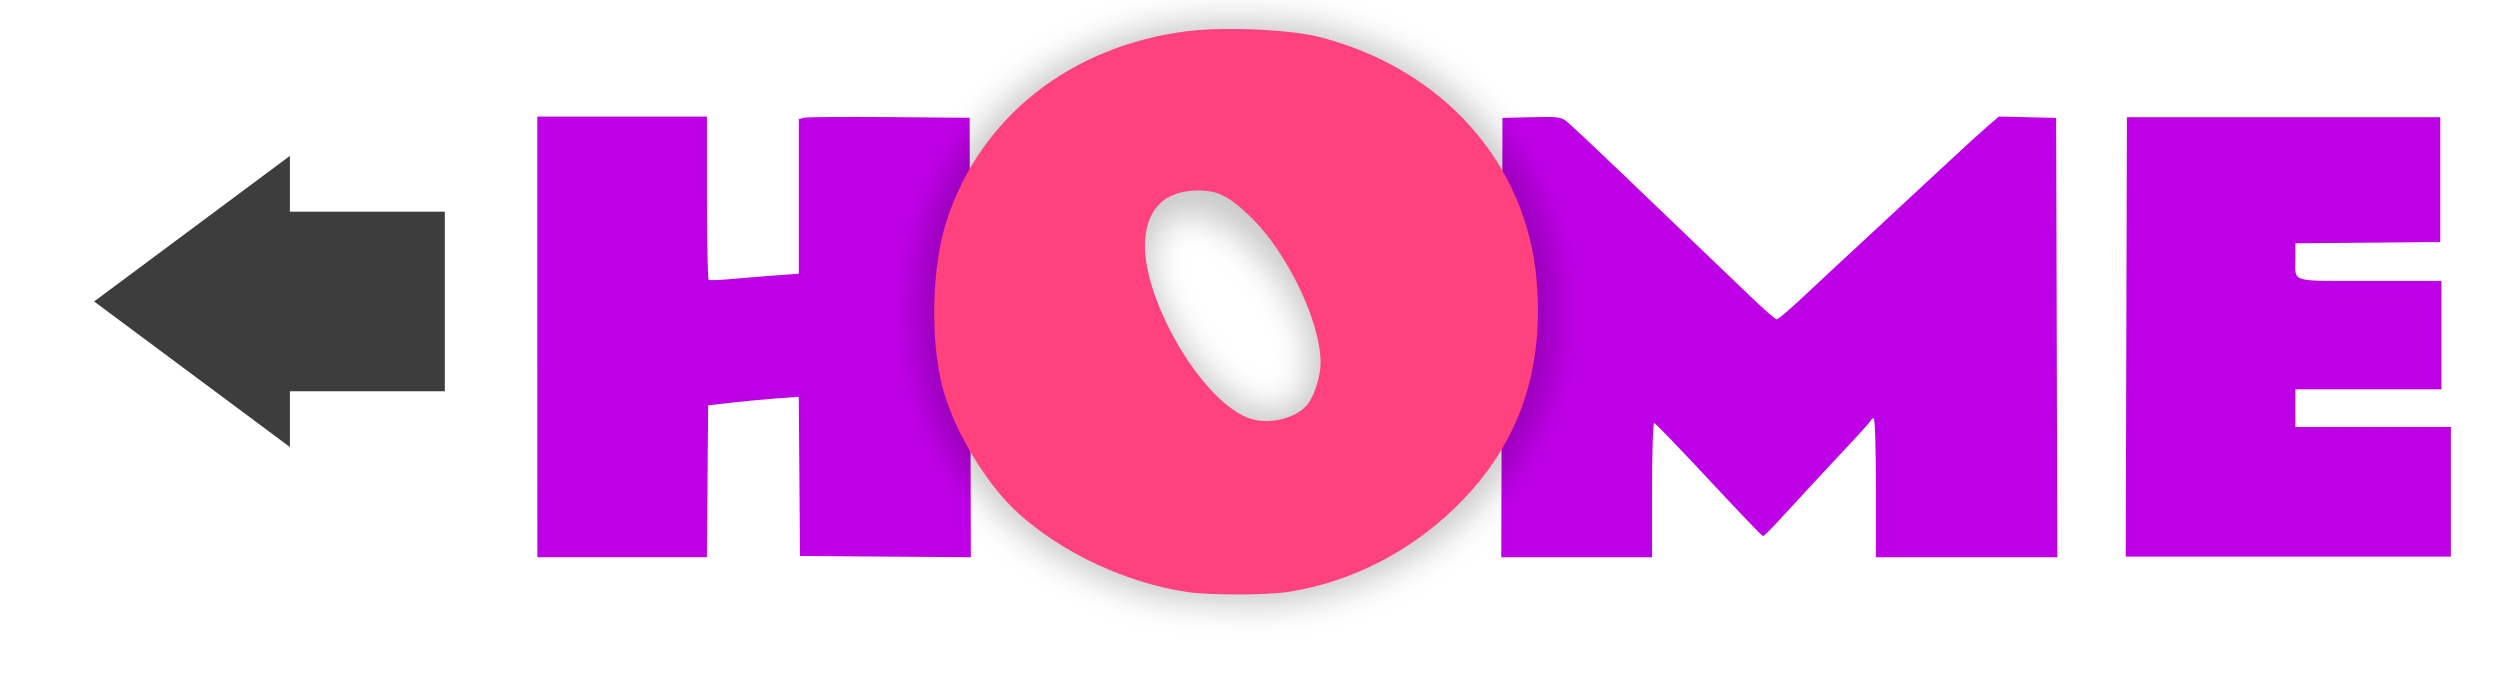
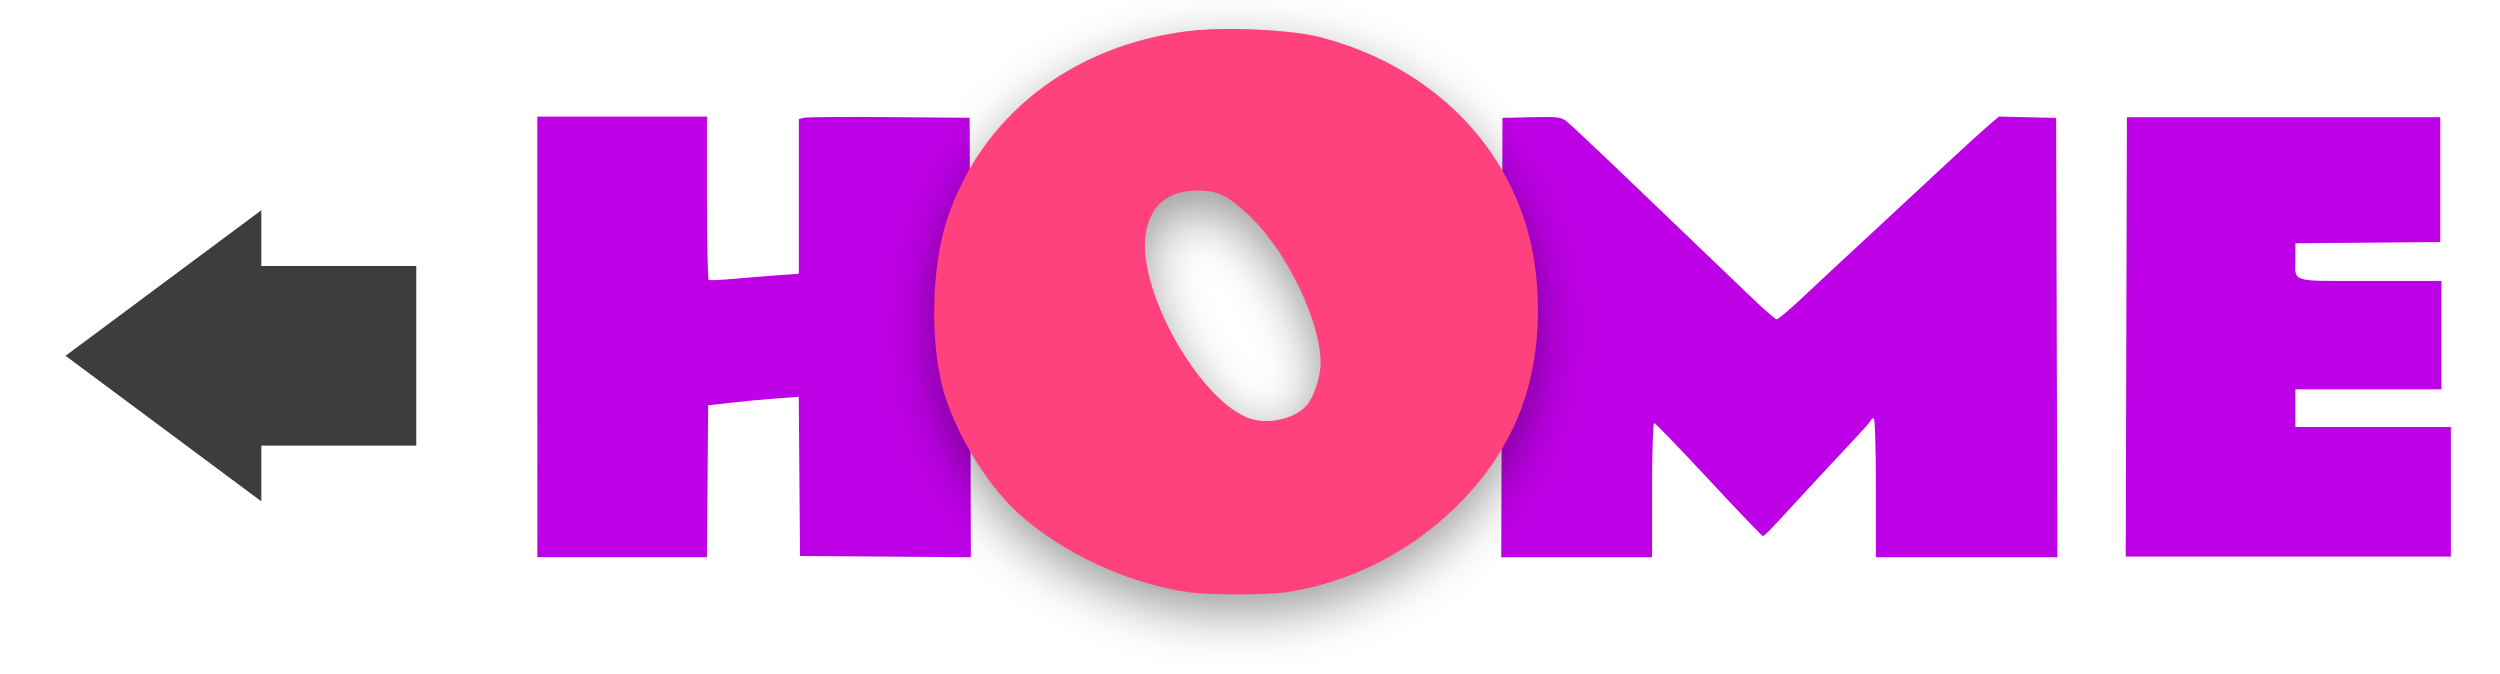
<svg xmlns="http://www.w3.org/2000/svg" width="397" height="107" viewBox="0 0 105.04 28.31" version="1.1" id="svg1" xml:space="preserve">
  <defs id="defs1">
    <filter style="color-interpolation-filters:sRGB" id="filter72" x="-0.377" y="-0.606" width="1.753" height="2.213">
      <feGaussianBlur stdDeviation="2 2" result="fbSourceGraphic" id="feGaussianBlur72" />
      <feColorMatrix result="fbSourceGraphicAlpha" in="fbSourceGraphic" values="0 0 0 -1 0 0 0 0 -1 0 0 0 0 -1 0 0 0 0 1 0" id="feColorMatrix72" />
      <feGaussianBlur id="feGaussianBlur73" stdDeviation="0.01 0.01" result="blur" in="fbSourceGraphic" />
    </filter>
    <rect x="64.399" y="127.388" width="85.552" height="21.153" id="rect1-0" />
-     <filter style="color-interpolation-filters:sRGB" id="filter3" x="-0.061" y="-0.066" width="1.121" height="1.132">
-       <feGaussianBlur stdDeviation="0.507" id="feGaussianBlur3" />
+     <filter style="color-interpolation-filters:sRGB" id="filter1" x="-0.104" y="-0.111" width="1.208" height="1.223">
+       <feGaussianBlur stdDeviation="1.101" id="feGaussianBlur1" />
    </filter>
  </defs>
  <g id="layer1">
    <path style="fill:#be00e6;fill-opacity:1;stroke-width:1" d="m 89.339,14.155 0.025,-9.231 h 6.583 6.583 v 2.623 2.623 l -3.044,0.026 -3.044,0.026 v 0.634 c 0,1.036 -0.295,0.947 3.129,0.947 h 3.009 v 2.277 2.277 h -3.069 -3.069 v 0.792 0.792 h 3.267 3.267 v 2.722 2.722 H 96.145 89.314 Z" id="path12" />
    <path style="fill:#be00e6;fill-opacity:1;stroke-width:1" d="m 63.102,14.183 0.025,-9.231 1.218,-0.028 c 1.107,-0.025 1.242,-0.009 1.479,0.178 0.144,0.113 1.155,1.061 2.247,2.106 3.933,3.764 4.381,4.193 5.419,5.193 0.579,0.558 1.101,1.015 1.159,1.015 0.059,0 0.519,-0.386 1.024,-0.859 1.216,-1.139 1.728,-1.615 3.491,-3.247 0.817,-0.756 2.019,-1.873 2.673,-2.482 0.653,-0.609 1.404,-1.292 1.668,-1.519 l 0.48,-0.412 1.203,0.028 1.203,0.028 0.025,9.231 0.025,9.231 h -3.812 -3.812 v -2.92 c 0,-1.704 -0.038,-2.92 -0.091,-2.92 -0.05,0 -0.106,0.041 -0.124,0.09 -0.018,0.05 -0.323,0.397 -0.676,0.772 -0.588,0.622 -2.116,2.269 -3.311,3.568 -0.263,0.286 -0.508,0.52 -0.544,0.52 -0.036,0 -1.061,-1.069 -2.276,-2.376 -1.216,-1.307 -2.249,-2.376 -2.296,-2.376 -0.047,0 -0.086,1.27 -0.086,2.821 v 2.821 h -3.168 -3.168 z" id="path11" />
    <path style="fill:#be00e6;fill-opacity:1;stroke-width:1" d="M 22.575,14.154 V 4.898 h 3.564 3.564 v 3.409 c 0,1.875 0.033,3.429 0.074,3.453 0.041,0.024 0.497,0.005 1.015,-0.042 0.517,-0.047 1.352,-0.115 1.856,-0.152 l 0.916,-0.066 V 8.251 5.001 l 0.223,-0.054 c 0.123,-0.03 1.737,-0.042 3.588,-0.027 l 3.366,0.028 0.025,9.232 0.025,9.232 -3.589,-0.026 -3.589,-0.026 -0.026,-3.344 -0.026,-3.344 -0.914,0.066 c -0.503,0.036 -1.36,0.117 -1.904,0.179 l -0.99,0.113 -0.026,3.19 -0.026,3.19 h -3.562 -3.562 z" id="path10" />
-     <path id="path1" style="fill:#000101;fill-opacity:0.758;stroke:#fff7f7;stroke-width:0" d="M 12.18,6.549 8.067,9.608 3.954,12.666 l 4.113,3.058 4.113,3.058 v -2.343 h 6.51 V 8.892 h -6.51 z" />
-     <path id="path3-4" style="opacity:0.208;mix-blend-mode:multiply;fill:#030002;fill-opacity:1;stroke-width:0.752;filter:url(#filter3)" d="m 52.614,-21.357 c -1.012,0.008 -2.016,0.102 -2.688,0.278 -3.38,0.887 -5.789,3.043 -6.812,6.095 -0.461,1.376 -0.539,3.514 -0.181,5.01 0.843,3.528 3.968,6.306 7.9,7.025 1.012,0.185 3.813,0.044 4.806,-0.242 3.523,-1.013 5.982,-3.32 6.859,-6.436 0.342,-1.215 0.366,-3.636 0.047,-4.832 -0.916,-3.44 -3.446,-5.782 -7.198,-6.664 -0.702,-0.165 -1.721,-0.242 -2.733,-0.234 z m 1.619,6.15 c 0.401,-0.007 0.69,0.146 0.821,0.298 0.363,0.422 0.482,1.003 0.339,1.652 -0.323,1.466 -1.708,3.397 -2.893,4.03 -1.37,0.633 -2.085,-0.102 -2.036,-1.397 0.031,-0.726 0.081,-0.914 0.45,-1.657 0.483,-0.975 1.389,-2.021 2.204,-2.547 0.424,-0.273 0.804,-0.375 1.115,-0.381 z" transform="matrix(-1.329266,0,0,1.329266,122.0782,29.21177)" />
+     <path id="path8-6" style="opacity:0.391;fill:#000000;fill-opacity:1;stroke-width:1;filter:url(#filter1)" d="m 52.023,1.986 c 1.302,0.018 2.68,0.143 3.448,0.342 5.187,1.349 8.701,5.317 9.101,10.276 0.295,3.67 -0.703,6.647 -3.061,9.122 -2.005,2.105 -4.635,3.494 -7.415,3.916 -0.883,0.134 -3.272,0.136 -4.188,0.003 -2.547,-0.369 -5.274,-1.639 -7.129,-3.321 -1.362,-1.235 -2.732,-3.531 -3.188,-5.344 -0.512,-2.034 -0.429,-5.05 0.19,-6.946 1.424,-4.363 5.219,-7.345 10.127,-7.959 0.579,-0.072 1.333,-0.1 2.115,-0.089 z m -1.672,6.786 c -1.326,-0.001 -2.092,0.68 -2.226,1.978 -0.241,2.338 2.223,6.702 4.268,7.556 0.802,0.335 1.98,0.096 2.519,-0.511 0.297,-0.335 0.58,-1.201 0.58,-1.779 0,-1.741 -1.42,-4.683 -2.975,-6.167 -0.887,-0.846 -1.35,-1.077 -2.166,-1.077 z" />
+     <path id="path1" style="fill:#000101;fill-opacity:0.758;stroke:#fff7f7;stroke-width:0" d="m 10.98,8.833 -4.113,3.058 -4.113,3.058 4.113,3.058 4.113,3.058 V 18.723 h 6.51 v -7.547 h -6.51 z" />
    <path id="path8" style="fill:#ff417e;fill-opacity:1;stroke-width:1" d="m 52.018,1.218 c 1.302,0.018 2.68,0.143 3.448,0.342 5.187,1.349 8.701,5.317 9.101,10.276 0.295,3.67 -0.703,6.647 -3.061,9.122 -2.005,2.105 -4.635,3.494 -7.415,3.916 -0.883,0.134 -3.272,0.136 -4.188,0.003 -2.547,-0.369 -5.274,-1.639 -7.129,-3.321 -1.362,-1.235 -2.732,-3.531 -3.188,-5.344 -0.512,-2.034 -0.429,-5.05 0.19,-6.946 1.424,-4.363 5.219,-7.345 10.127,-7.959 0.579,-0.072 1.333,-0.1 2.115,-0.089 z m -1.672,6.786 c -1.326,-0.001 -2.092,0.68 -2.226,1.978 -0.241,2.338 2.223,6.702 4.268,7.556 0.802,0.335 1.98,0.096 2.519,-0.511 0.297,-0.335 0.58,-1.201 0.58,-1.779 0,-1.741 -1.42,-4.683 -2.975,-6.167 -0.887,-0.846 -1.35,-1.077 -2.166,-1.077 z" />
  </g>
</svg>
